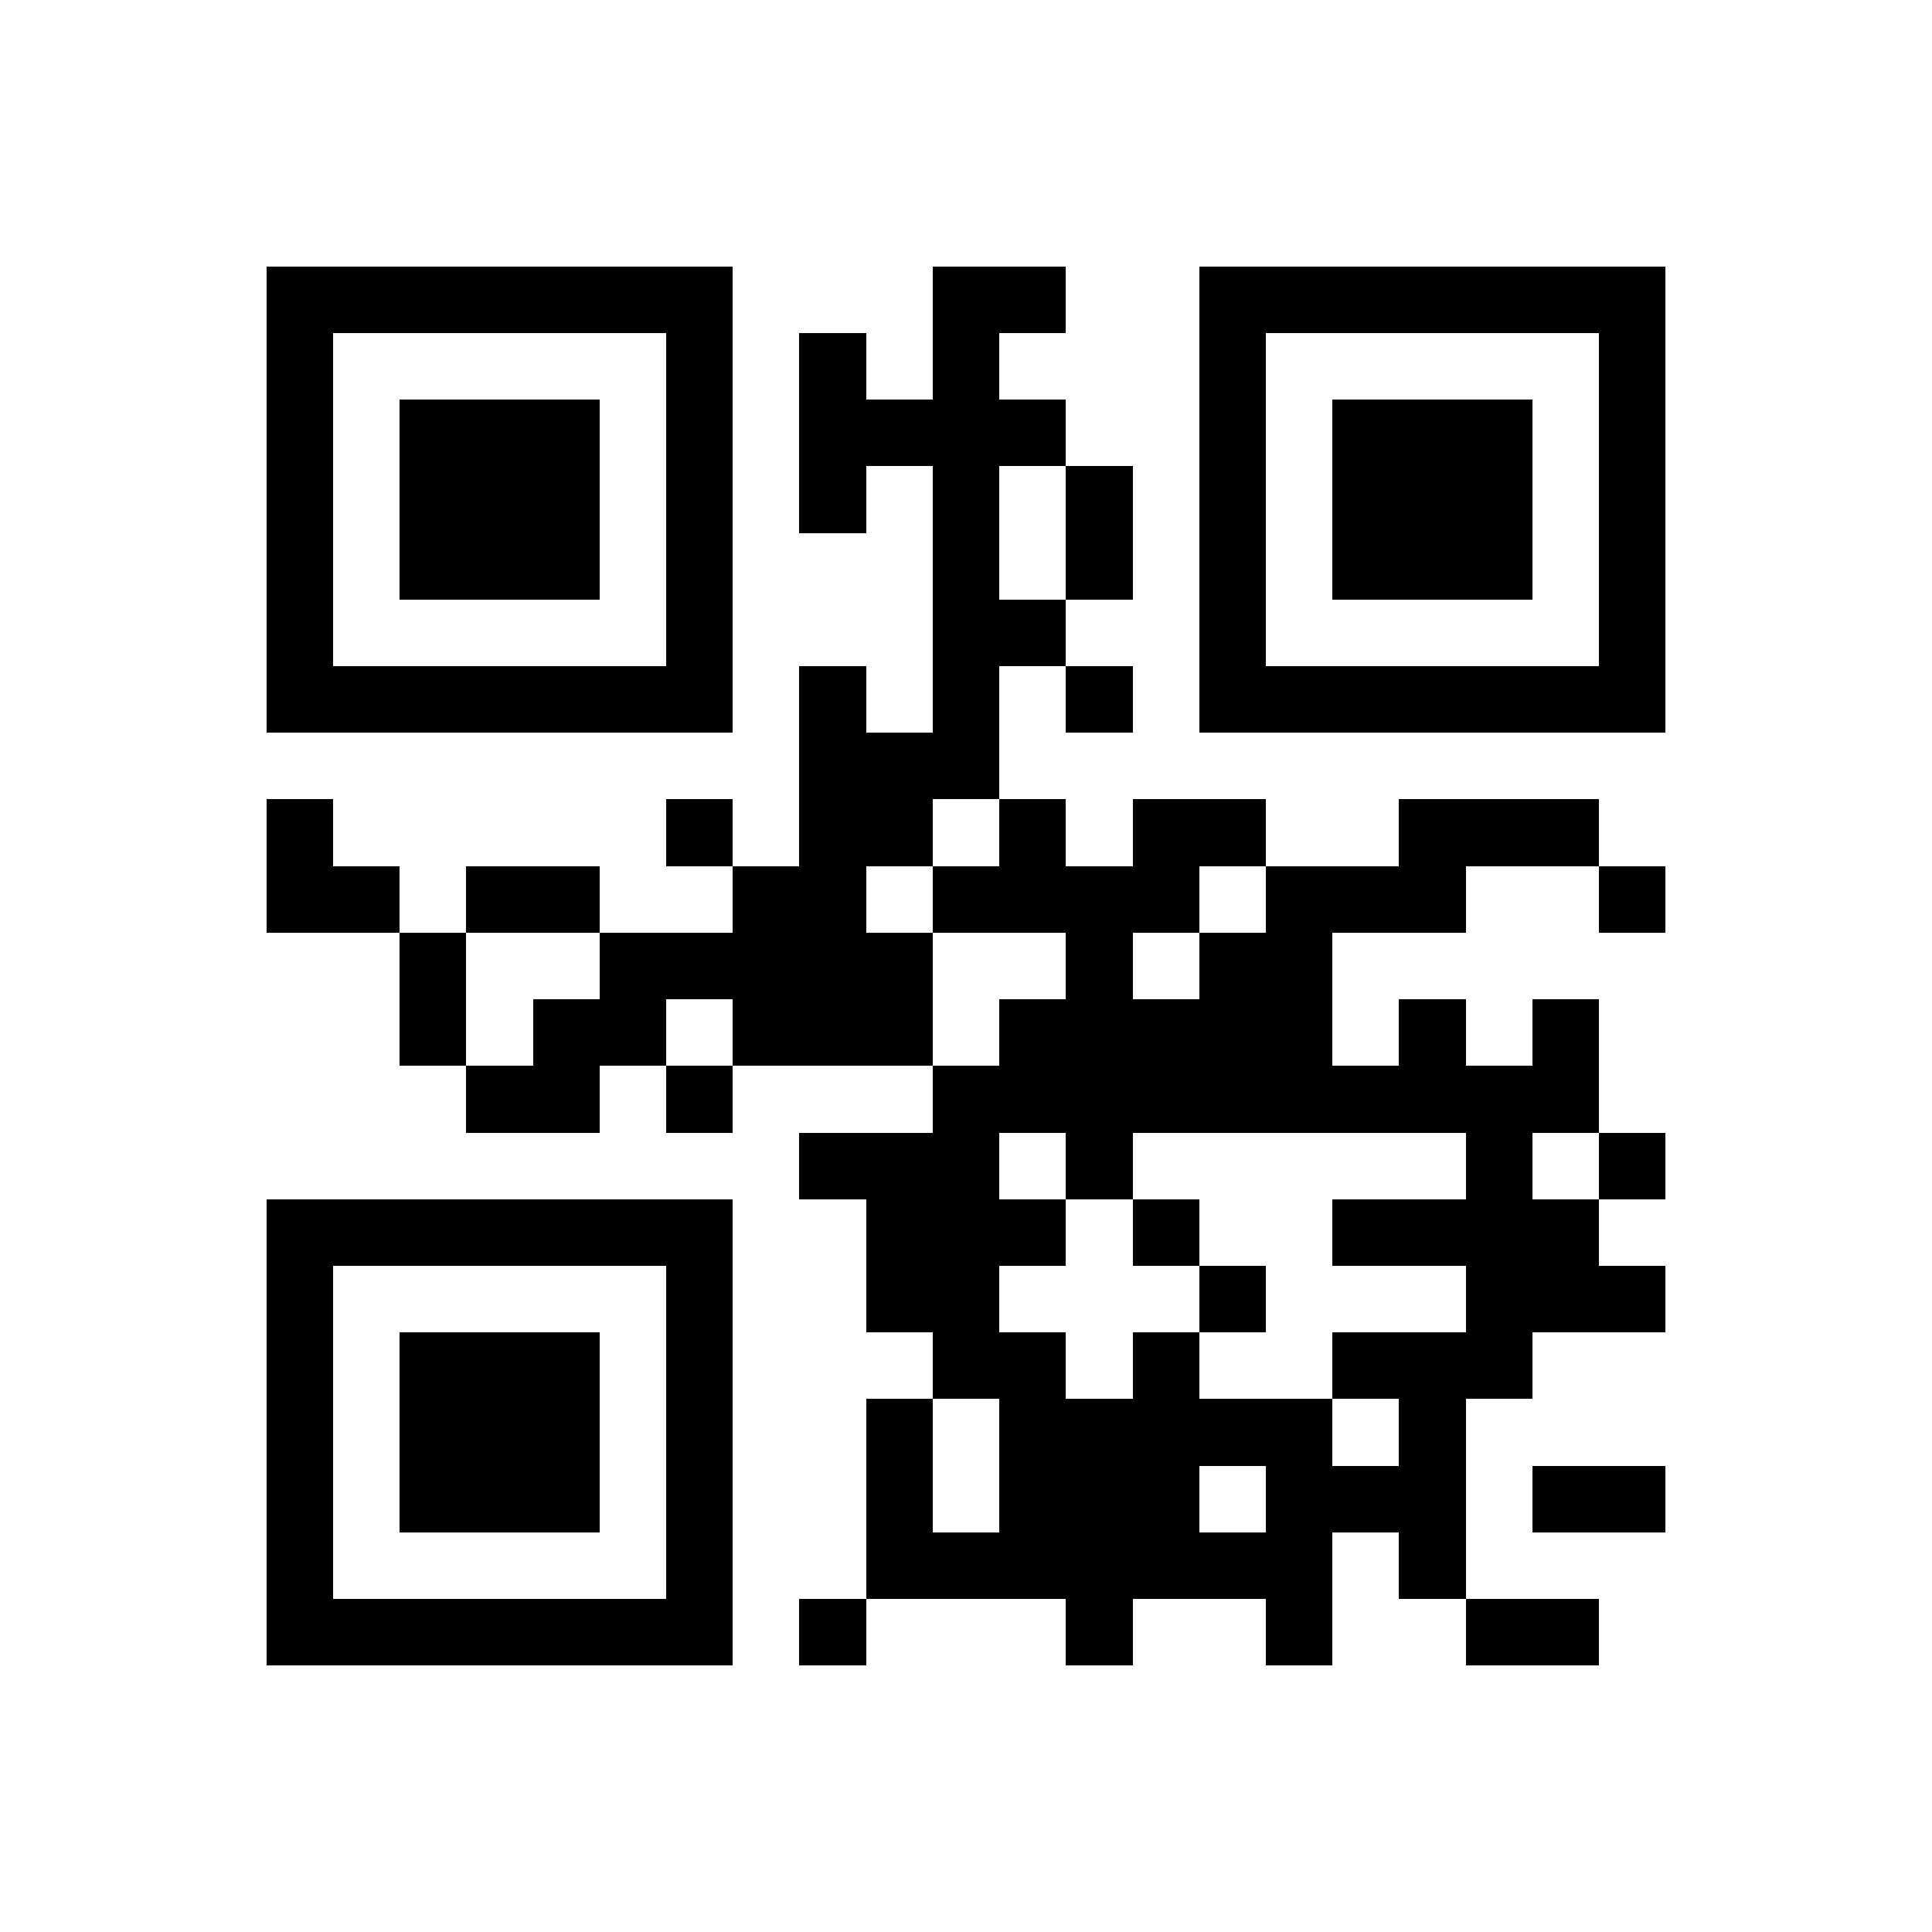
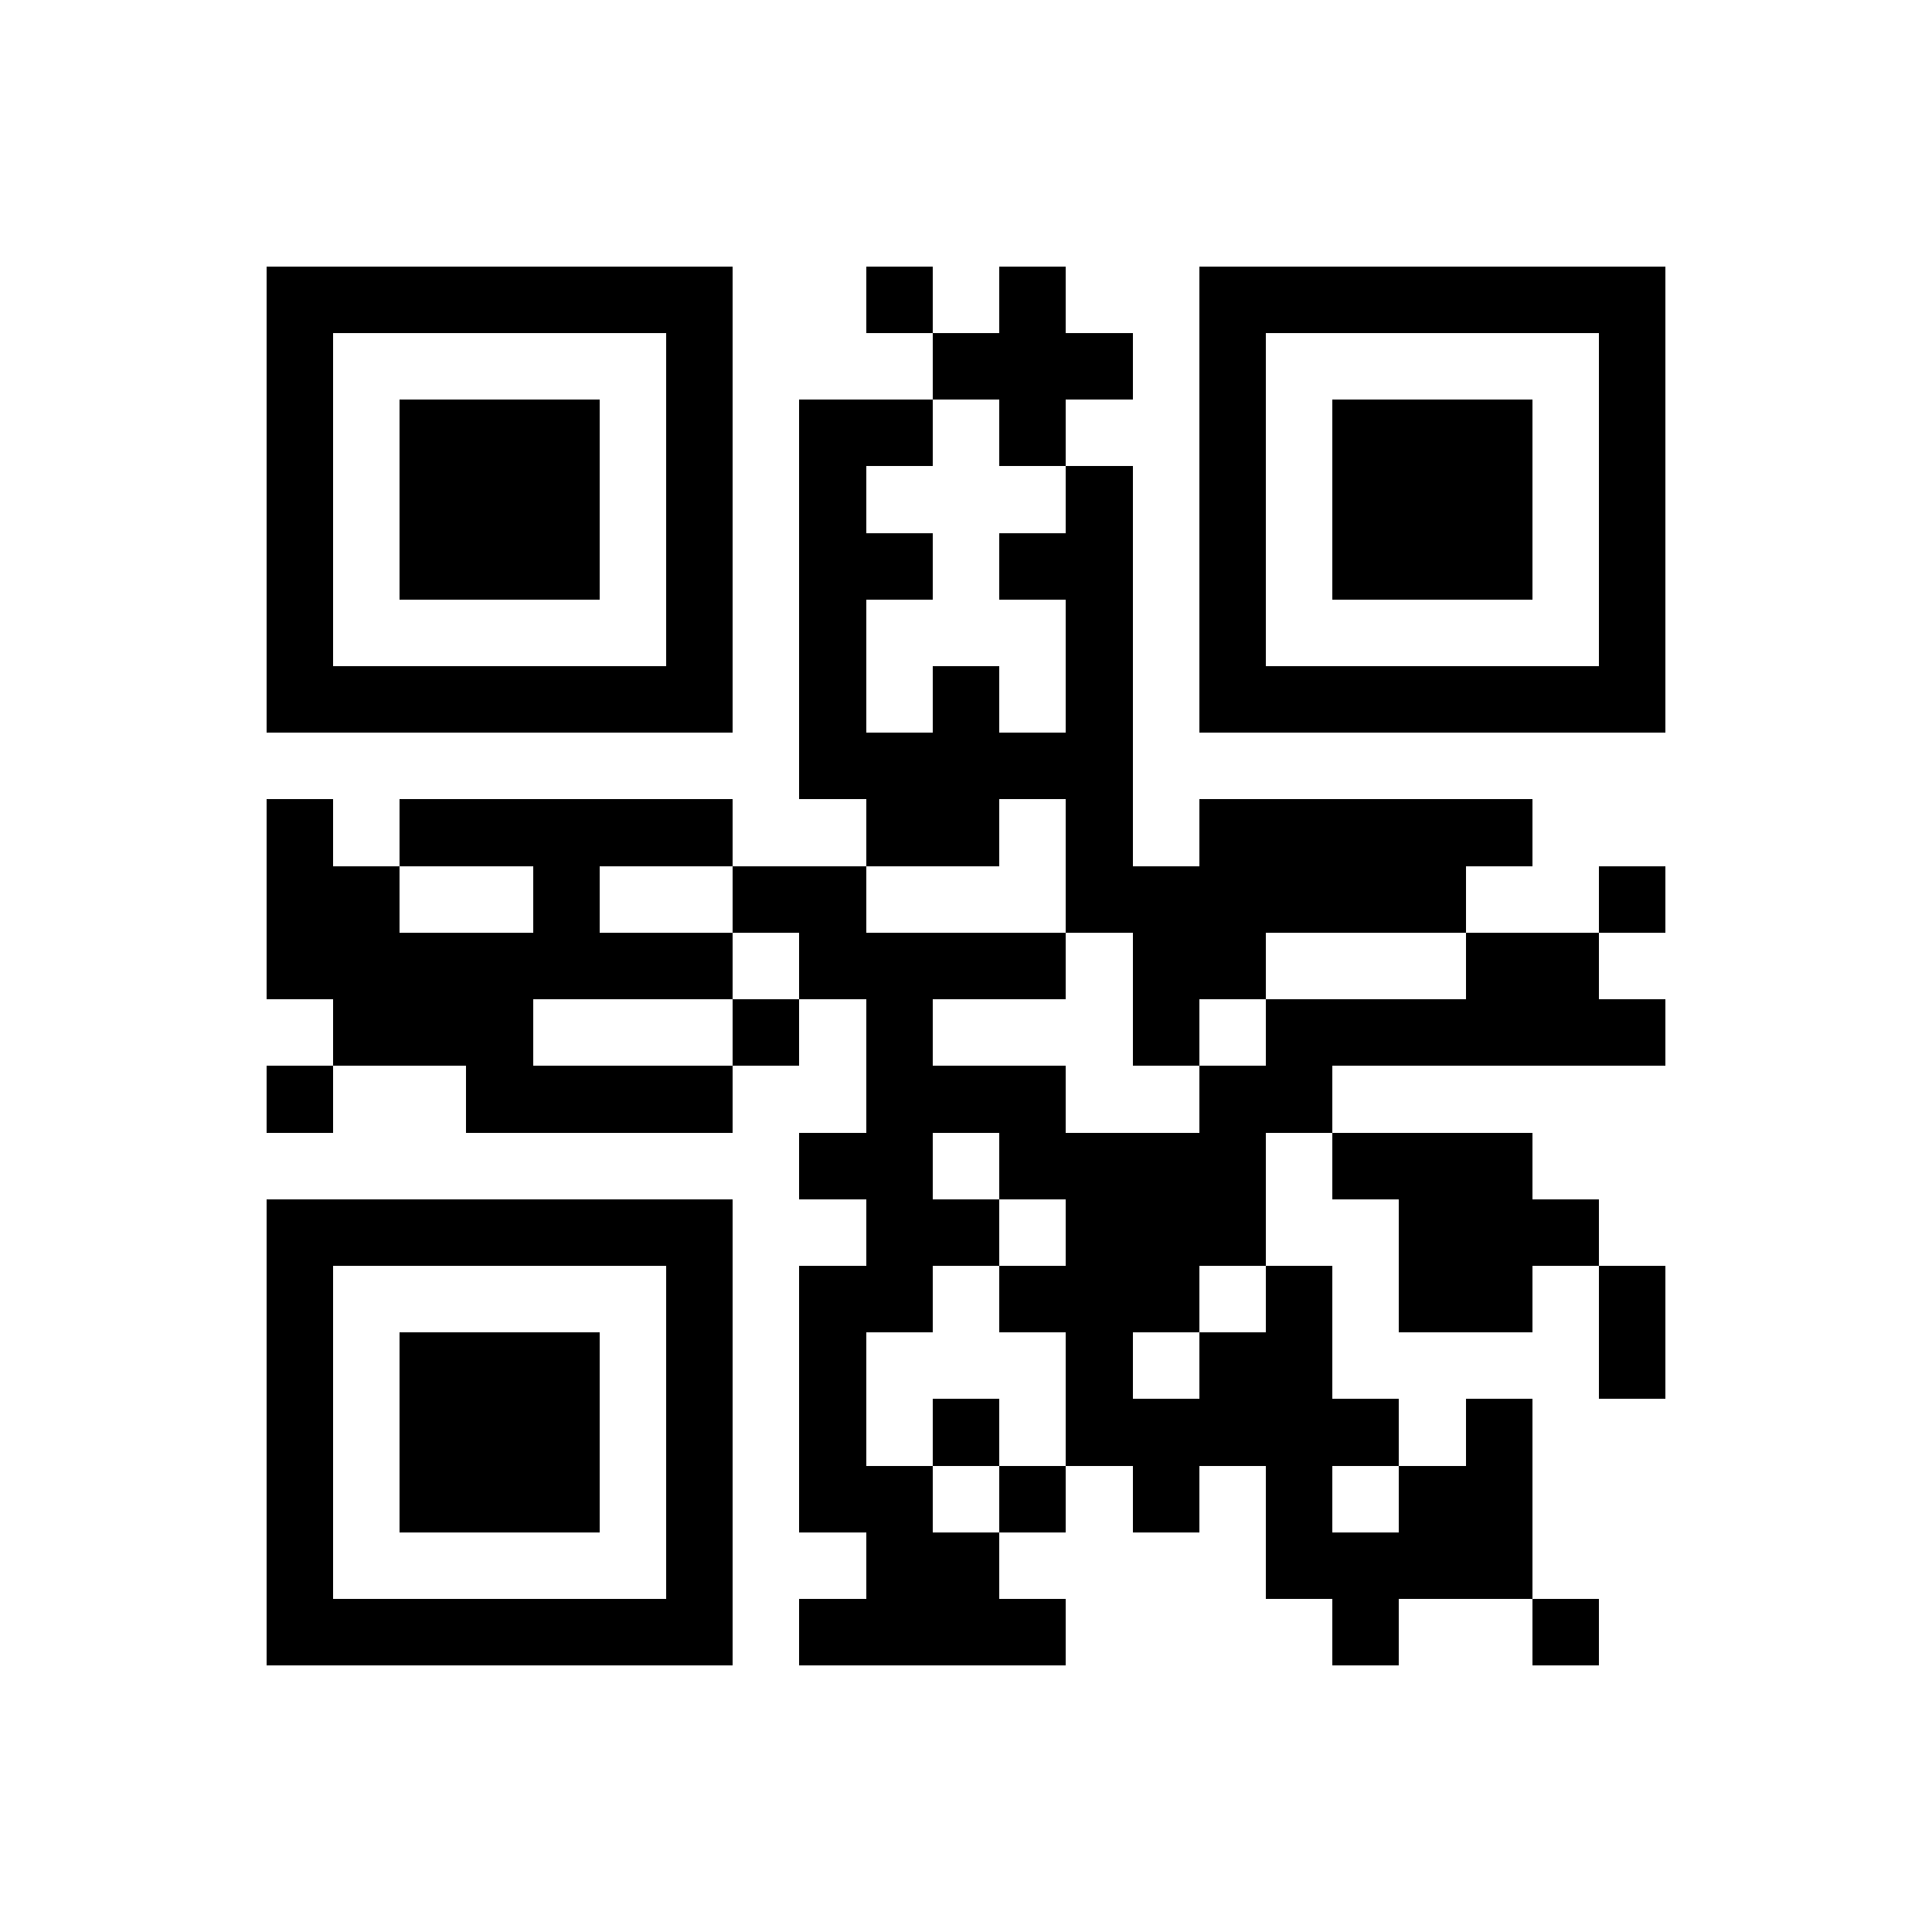
<svg xmlns="http://www.w3.org/2000/svg" viewBox="0 0 29 29" shape-rendering="crispEdges">
  <path fill="#ffffff" d="M0 0h29v29H0z" />
-   <path stroke="#000000" d="M4 4.5h7m3 0h2m2 0h7M4 5.5h1m5 0h1m1 0h1m1 0h1m3 0h1m5 0h1M4 6.5h1m1 0h3m1 0h1m1 0h4m2 0h1m1 0h3m1 0h1M4 7.5h1m1 0h3m1 0h1m1 0h1m1 0h1m1 0h1m1 0h1m1 0h3m1 0h1M4 8.5h1m1 0h3m1 0h1m3 0h1m1 0h1m1 0h1m1 0h3m1 0h1M4 9.5h1m5 0h1m3 0h2m2 0h1m5 0h1M4 10.5h7m1 0h1m1 0h1m1 0h1m1 0h7M12 11.5h3M4 12.5h1m5 0h1m1 0h2m1 0h1m1 0h2m2 0h3M4 13.5h2m1 0h2m2 0h2m1 0h4m1 0h3m2 0h1M6 14.5h1m2 0h5m2 0h1m1 0h2M6 15.5h1m1 0h2m1 0h3m1 0h5m1 0h1m1 0h1M7 16.5h2m1 0h1m3 0h10M12 17.5h3m1 0h1m5 0h1m1 0h1M4 18.5h7m2 0h3m1 0h1m2 0h4M4 19.5h1m5 0h1m2 0h2m3 0h1m3 0h3M4 20.5h1m1 0h3m1 0h1m3 0h2m1 0h1m2 0h3M4 21.5h1m1 0h3m1 0h1m2 0h1m1 0h5m1 0h1M4 22.5h1m1 0h3m1 0h1m2 0h1m1 0h3m1 0h3m1 0h2M4 23.5h1m5 0h1m2 0h7m1 0h1M4 24.5h7m1 0h1m3 0h1m2 0h1m2 0h2" />
+   <path stroke="#000000" d="M4 4.5h7m2 0h1m1 0h1m2 0h7M4 5.5h1m5 0h1m3 0h3m1 0h1m5 0h1M4 6.5h1m1 0h3m1 0h1m1 0h2m1 0h1m2 0h1m1 0h3m1 0h1M4 7.5h1m1 0h3m1 0h1m1 0h1m3 0h1m1 0h1m1 0h3m1 0h1M4 8.5h1m1 0h3m1 0h1m1 0h2m1 0h2m1 0h1m1 0h3m1 0h1M4 9.5h1m5 0h1m1 0h1m3 0h1m1 0h1m5 0h1M4 10.5h7m1 0h1m1 0h1m1 0h1m1 0h7M12 11.5h5M4 12.5h1m1 0h5m2 0h2m1 0h1m1 0h5M4 13.5h2m2 0h1m2 0h2m3 0h6m2 0h1M4 14.5h7m1 0h4m1 0h2m3 0h2M5 15.5h3m3 0h1m1 0h1m3 0h1m1 0h6M4 16.5h1m2 0h4m2 0h3m2 0h2M12 17.5h2m1 0h4m1 0h3M4 18.5h7m2 0h2m1 0h3m2 0h3M4 19.5h1m5 0h1m1 0h2m1 0h3m1 0h1m1 0h2m1 0h1M4 20.5h1m1 0h3m1 0h1m1 0h1m3 0h1m1 0h2m4 0h1M4 21.5h1m1 0h3m1 0h1m1 0h1m1 0h1m1 0h5m1 0h1M4 22.5h1m1 0h3m1 0h1m1 0h2m1 0h1m1 0h1m1 0h1m1 0h2M4 23.5h1m5 0h1m2 0h2m4 0h4M4 24.5h7m1 0h4m4 0h1m2 0h1" />
</svg>
